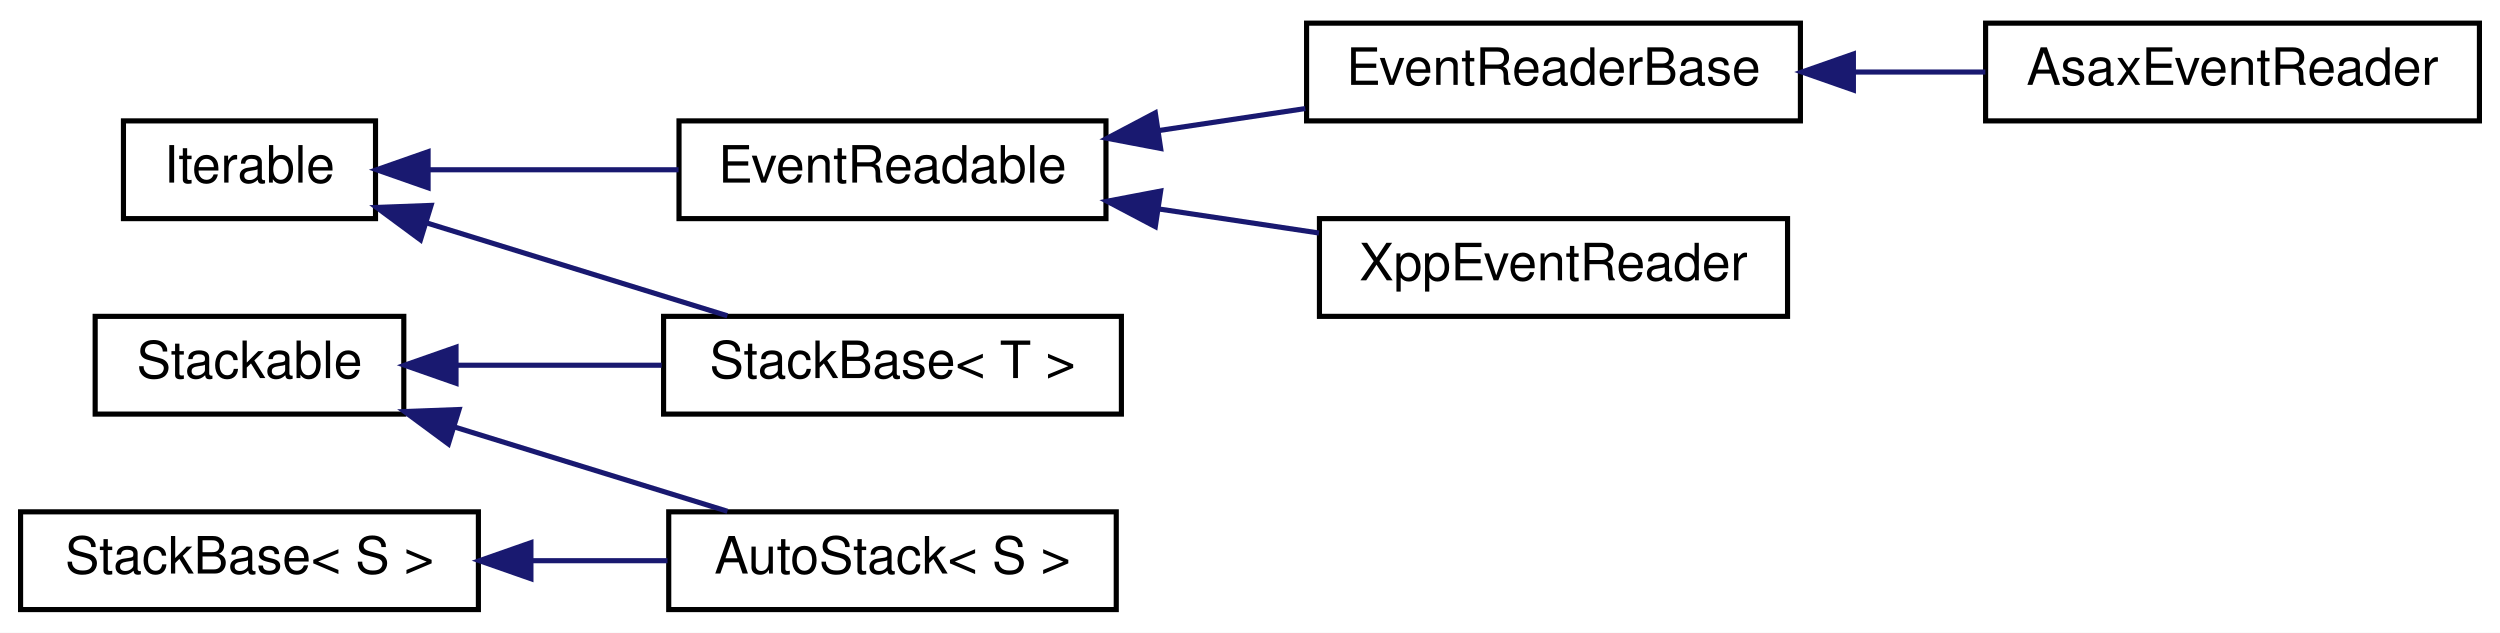
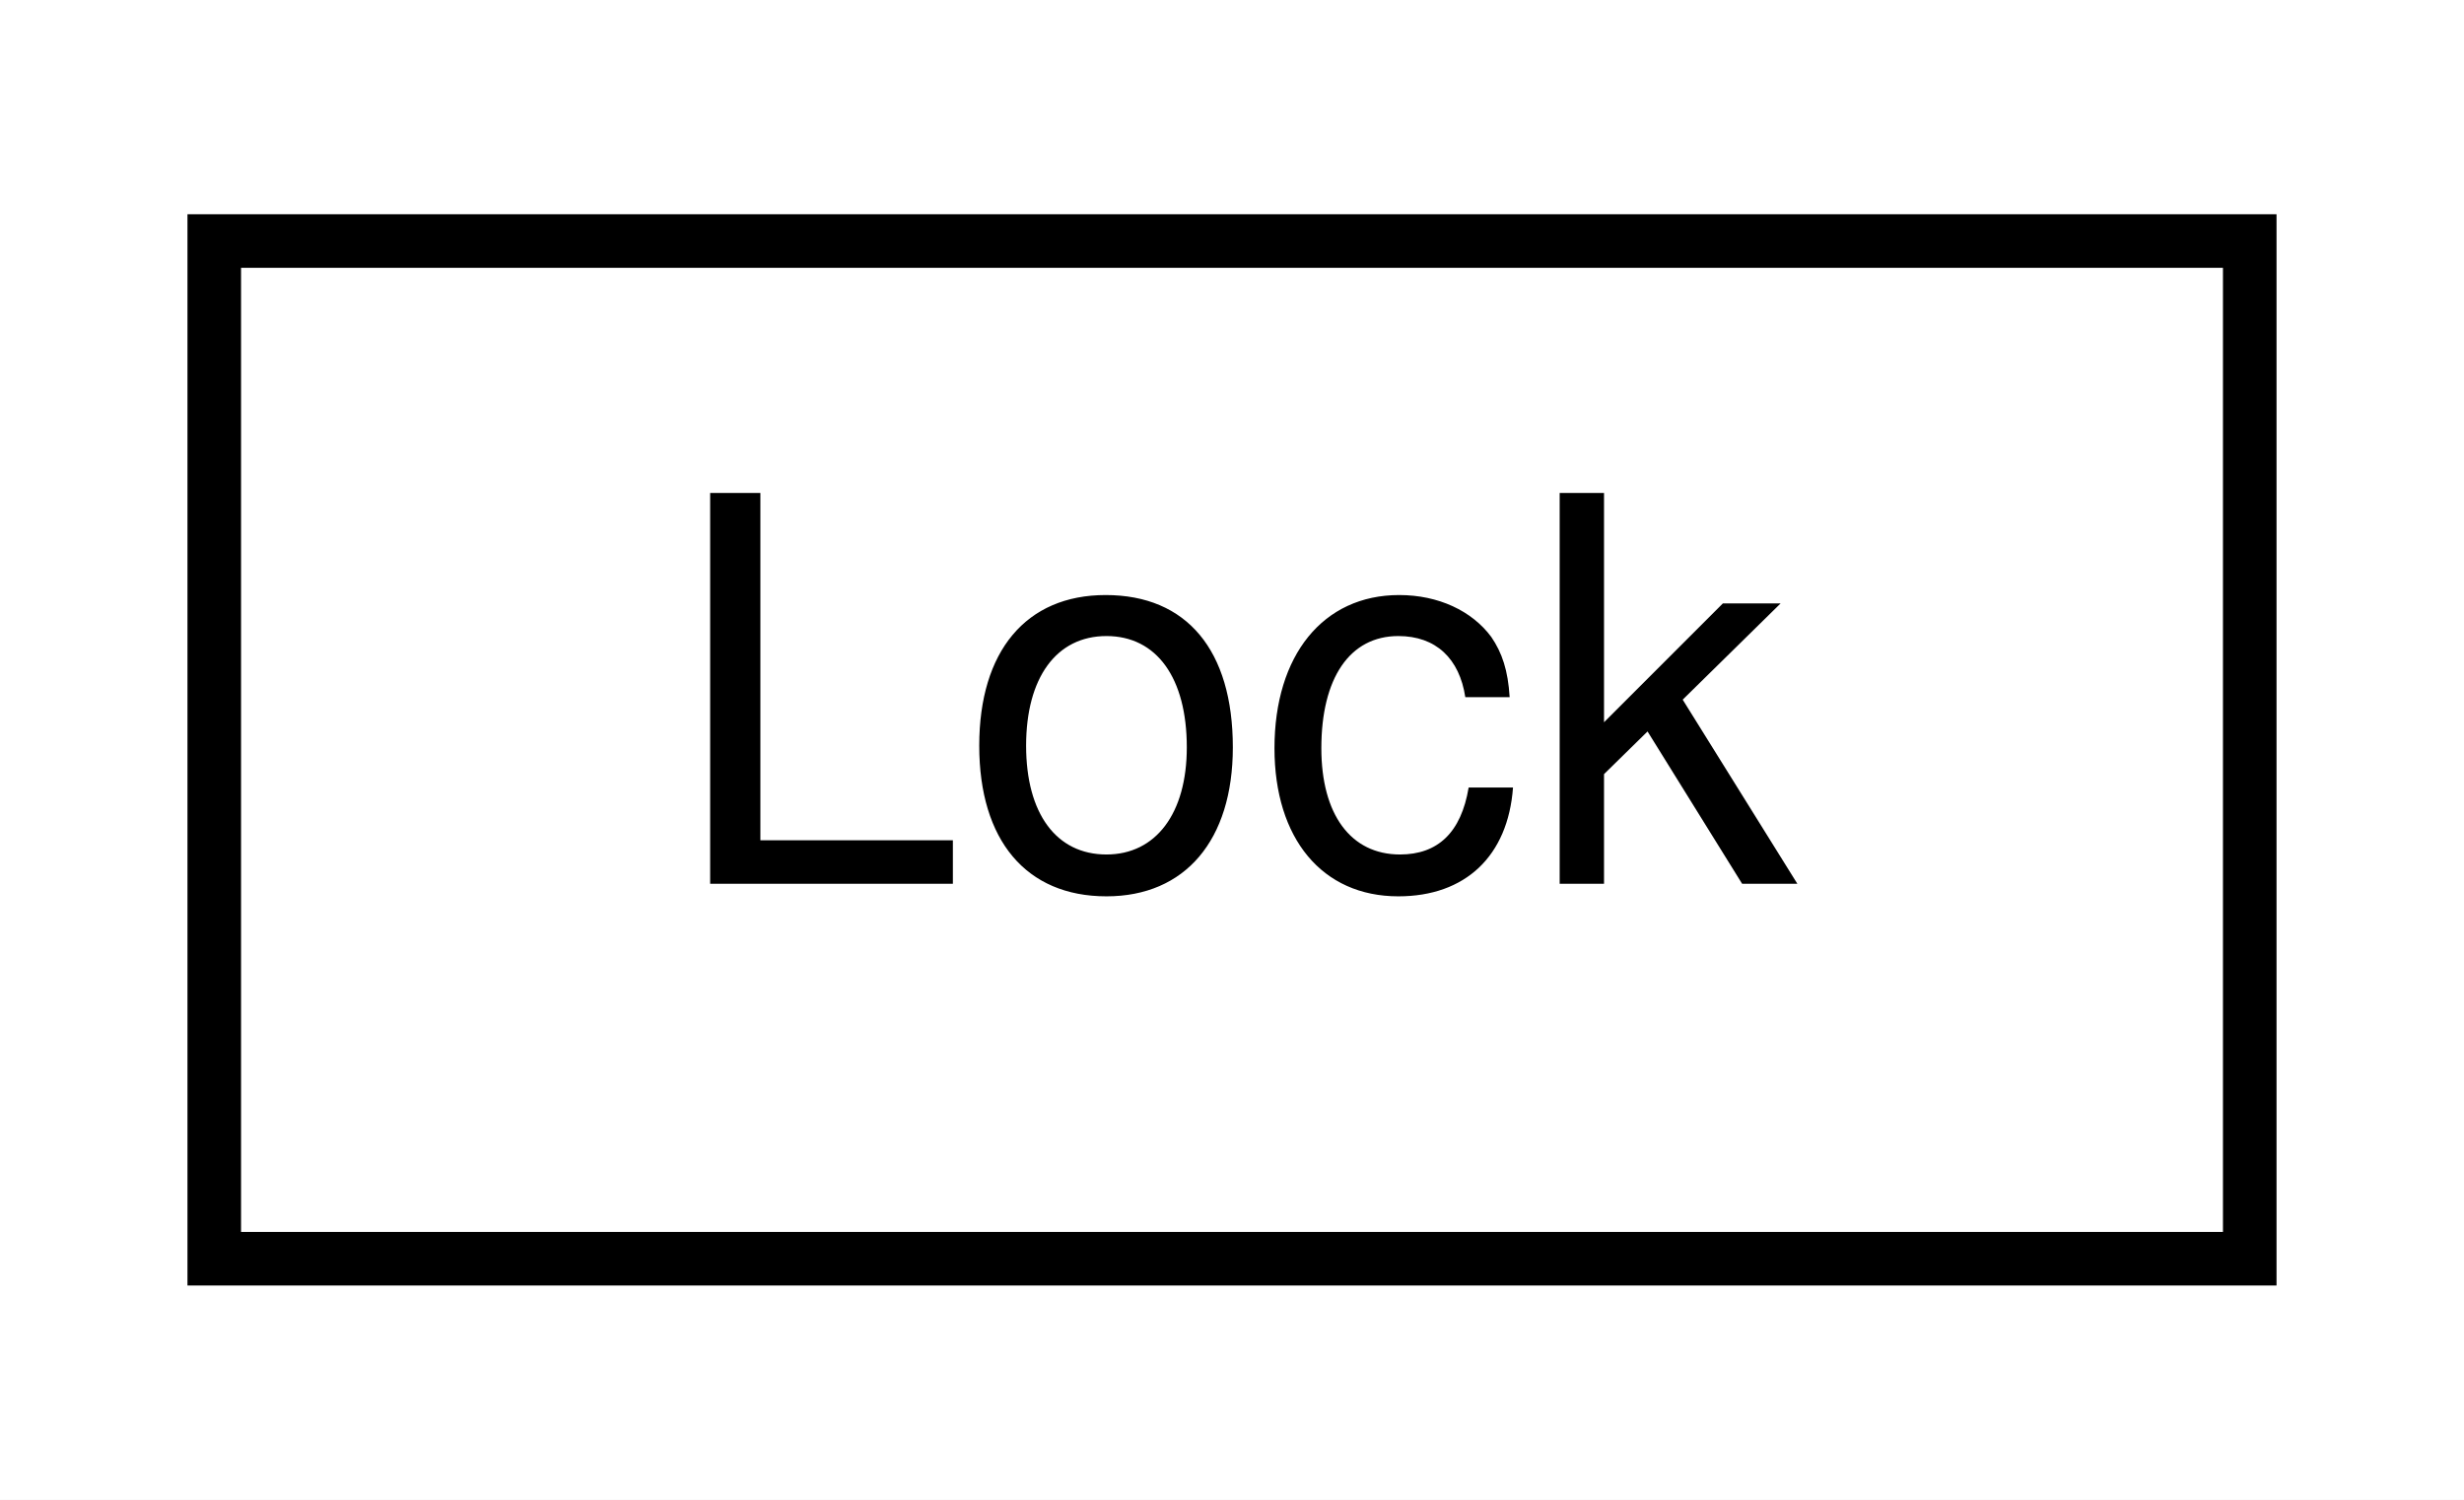
- <svg xmlns="http://www.w3.org/2000/svg" xmlns:xlink="http://www.w3.org/1999/xlink" width="486pt" height="123pt" viewBox="0.00 0.00 486.00 123.00">
-   <g id="graph0" class="graph" transform="scale(1 1) rotate(0) translate(4 119)">
-     <polygon fill="white" stroke="transparent" points="-4,4 -4,-119 482,-119 482,4 -4,4" />
+ <svg xmlns="http://www.w3.org/2000/svg" xmlns:xlink="http://www.w3.org/1999/xlink" width="46pt" height="28pt" viewBox="0.00 0.00 46.00 28.00">
+   <g id="graph0" class="graph" transform="scale(1 1) rotate(0) translate(4 24)">
+     <polygon fill="white" stroke="transparent" points="-4,4 -4,-24 42,-24 42,4 -4,4" />
    <g id="node1" class="node">
      <g id="a_node1">
-         <a xlink:href="class_iterable.html" target="_top" xlink:title=" ">
-           <polygon fill="white" stroke="black" points="20,-76.5 20,-95.5 69,-95.5 69,-76.5 20,-76.5" />
-           <text text-anchor="middle" x="44.5" y="-83.5" font-family="Helvetica,sans-Serif" font-size="10.00">Iterable</text>
+         <a xlink:href="classutil_1_1_lock.html" target="_top" xlink:title="排他制御を行うロックのクラス。施錠のときにもらうチケットを使って解錠する。">
+           <polygon fill="white" stroke="black" points="0,-0.5 0,-19.5 38,-19.5 38,-0.5 0,-0.5" />
+           <text text-anchor="middle" x="19" y="-7.5" font-family="Helvetica,sans-Serif" font-size="10.00">Lock</text>
        </a>
      </g>
    </g>
-     <g id="node2" class="node">
-       <g id="a_node2">
-         <a xlink:href="interfaceevent_1_1_event_readable.html" target="_top" xlink:title="構造文書走査器が備えるべき機能を記述するインタフェース.">
-           <polygon fill="white" stroke="black" points="128,-76.5 128,-95.5 211,-95.5 211,-76.5 128,-76.5" />
-           <text text-anchor="middle" x="169.5" y="-83.5" font-family="Helvetica,sans-Serif" font-size="10.00">EventReadable</text>
-         </a>
-       </g>
-     </g>
-     <g id="edge1" class="edge">
-       <path fill="none" stroke="midnightblue" d="M79.57,-86C94.55,-86 112.25,-86 127.91,-86" />
-       <polygon fill="midnightblue" stroke="midnightblue" points="79.22,-82.5 69.22,-86 79.22,-89.5 79.22,-82.5" />
-     </g>
-     <g id="node6" class="node">
-       <g id="a_node6">
-         <a xlink:href="classutil_1_1_stack_base.html" target="_top" xlink:title="型 T の要素を保持する汎用型のスタックの基本実装.">
-           <polygon fill="white" stroke="black" points="125,-38.5 125,-57.5 214,-57.5 214,-38.5 125,-38.5" />
-           <text text-anchor="middle" x="169.5" y="-45.5" font-family="Helvetica,sans-Serif" font-size="10.00">StackBase&lt; T &gt;</text>
-         </a>
-       </g>
-     </g>
-     <g id="edge5" class="edge">
-       <path fill="none" stroke="midnightblue" d="M78.86,-75.69C97.09,-70.06 119.53,-63.13 137.4,-57.61" />
-       <polygon fill="midnightblue" stroke="midnightblue" points="77.74,-72.38 69.22,-78.67 79.8,-79.07 77.74,-72.38" />
-     </g>
-     <g id="node3" class="node">
-       <g id="a_node3">
-         <a xlink:href="classevent_1_1_event_reader_base.html" target="_top" xlink:title="構造文書走査器の実装に有用な基本手続きを提供するEventReadableインタフェースの実装クラス.">
-           <polygon fill="white" stroke="black" points="250,-95.5 250,-114.5 346,-114.5 346,-95.5 250,-95.5" />
-           <text text-anchor="middle" x="298" y="-102.5" font-family="Helvetica,sans-Serif" font-size="10.00">EventReaderBase</text>
-         </a>
-       </g>
-     </g>
-     <g id="edge2" class="edge">
-       <path fill="none" stroke="midnightblue" d="M221.24,-93.62C230.65,-95.03 240.45,-96.51 249.75,-97.9" />
-       <polygon fill="midnightblue" stroke="midnightblue" points="221.63,-90.14 211.22,-92.12 220.59,-97.06 221.63,-90.14" />
-     </g>
-     <g id="node5" class="node">
-       <g id="a_node5">
-         <a xlink:href="classevent_1_1xpp_1_1_xpp_event_reader.html" target="_top" xlink:title=" ">
-           <polygon fill="white" stroke="black" points="252.5,-57.5 252.5,-76.5 343.5,-76.5 343.5,-57.5 252.5,-57.5" />
-           <text text-anchor="middle" x="298" y="-64.5" font-family="Helvetica,sans-Serif" font-size="10.00">XppEventReader</text>
-         </a>
-       </g>
-     </g>
-     <g id="edge4" class="edge">
-       <path fill="none" stroke="midnightblue" d="M221.32,-78.37C231.61,-76.82 242.36,-75.21 252.41,-73.7" />
-       <polygon fill="midnightblue" stroke="midnightblue" points="220.59,-74.94 211.22,-79.88 221.63,-81.86 220.59,-74.94" />
-     </g>
-     <g id="node4" class="node">
-       <g id="a_node4">
-         <a xlink:href="classevent_1_1asax_1_1_asax_event_reader.html" target="_top" xlink:title="EventReadableインタフェースを実現するストリーム指向のプル型XMLパーザのクラス.">
-           <polygon fill="white" stroke="black" points="382,-95.5 382,-114.5 478,-114.5 478,-95.5 382,-95.5" />
-           <text text-anchor="middle" x="430" y="-102.5" font-family="Helvetica,sans-Serif" font-size="10.00">AsaxEventReader</text>
-         </a>
-       </g>
-     </g>
-     <g id="edge3" class="edge">
-       <path fill="none" stroke="midnightblue" d="M356.54,-105C365.03,-105 373.7,-105 381.95,-105" />
-       <polygon fill="midnightblue" stroke="midnightblue" points="356.3,-101.5 346.3,-105 356.3,-108.5 356.3,-101.5" />
-     </g>
-     <g id="node7" class="node">
-       <g id="a_node7">
-         <a xlink:href="interfaceutil_1_1_stackable.html" target="_top" xlink:title="レベル付きスタックを実装するための最小限のインタフェース">
-           <polygon fill="white" stroke="black" points="14.5,-38.5 14.5,-57.5 74.5,-57.5 74.5,-38.5 14.5,-38.5" />
-           <text text-anchor="middle" x="44.5" y="-45.5" font-family="Helvetica,sans-Serif" font-size="10.00">Stackable</text>
-         </a>
-       </g>
-     </g>
-     <g id="edge7" class="edge">
-       <path fill="none" stroke="midnightblue" d="M84.89,-48C97.56,-48 111.67,-48 124.63,-48" />
-       <polygon fill="midnightblue" stroke="midnightblue" points="84.65,-44.5 74.65,-48 84.65,-51.5 84.65,-44.5" />
-     </g>
-     <g id="node8" class="node">
-       <g id="a_node8">
-         <a xlink:href="classutil_1_1_auto_stack.html" target="_top" xlink:title="再利用可能な型Sのオブジェクトを要素に持つスタックの実装.">
-           <polygon fill="white" stroke="black" points="126,-0.5 126,-19.5 213,-19.5 213,-0.5 126,-0.5" />
-           <text text-anchor="middle" x="169.5" y="-7.5" font-family="Helvetica,sans-Serif" font-size="10.00">AutoStack&lt; S &gt;</text>
-         </a>
-       </g>
-     </g>
-     <g id="edge6" class="edge">
-       <path fill="none" stroke="midnightblue" d="M84.36,-35.99C101.47,-30.71 121.3,-24.58 137.41,-19.61" />
-       <polygon fill="midnightblue" stroke="midnightblue" points="83.17,-32.7 74.65,-38.99 85.24,-39.39 83.17,-32.7" />
-     </g>
-     <g id="node9" class="node">
-       <g id="a_node9">
-         <a xlink:href="classutil_1_1_stack_base.html" target="_top" xlink:title=" ">
-           <polygon fill="white" stroke="black" points="0,-0.5 0,-19.5 89,-19.5 89,-0.5 0,-0.5" />
-           <text text-anchor="middle" x="44.5" y="-7.5" font-family="Helvetica,sans-Serif" font-size="10.00">StackBase&lt; S &gt;</text>
-         </a>
-       </g>
-     </g>
-     <g id="edge8" class="edge">
-       <path fill="none" stroke="midnightblue" d="M99.42,-10C108.23,-10 117.26,-10 125.76,-10" />
-       <polygon fill="midnightblue" stroke="midnightblue" points="99.21,-6.5 89.21,-10 99.21,-13.5 99.21,-6.5" />
-     </g>
  </g>
</svg>
